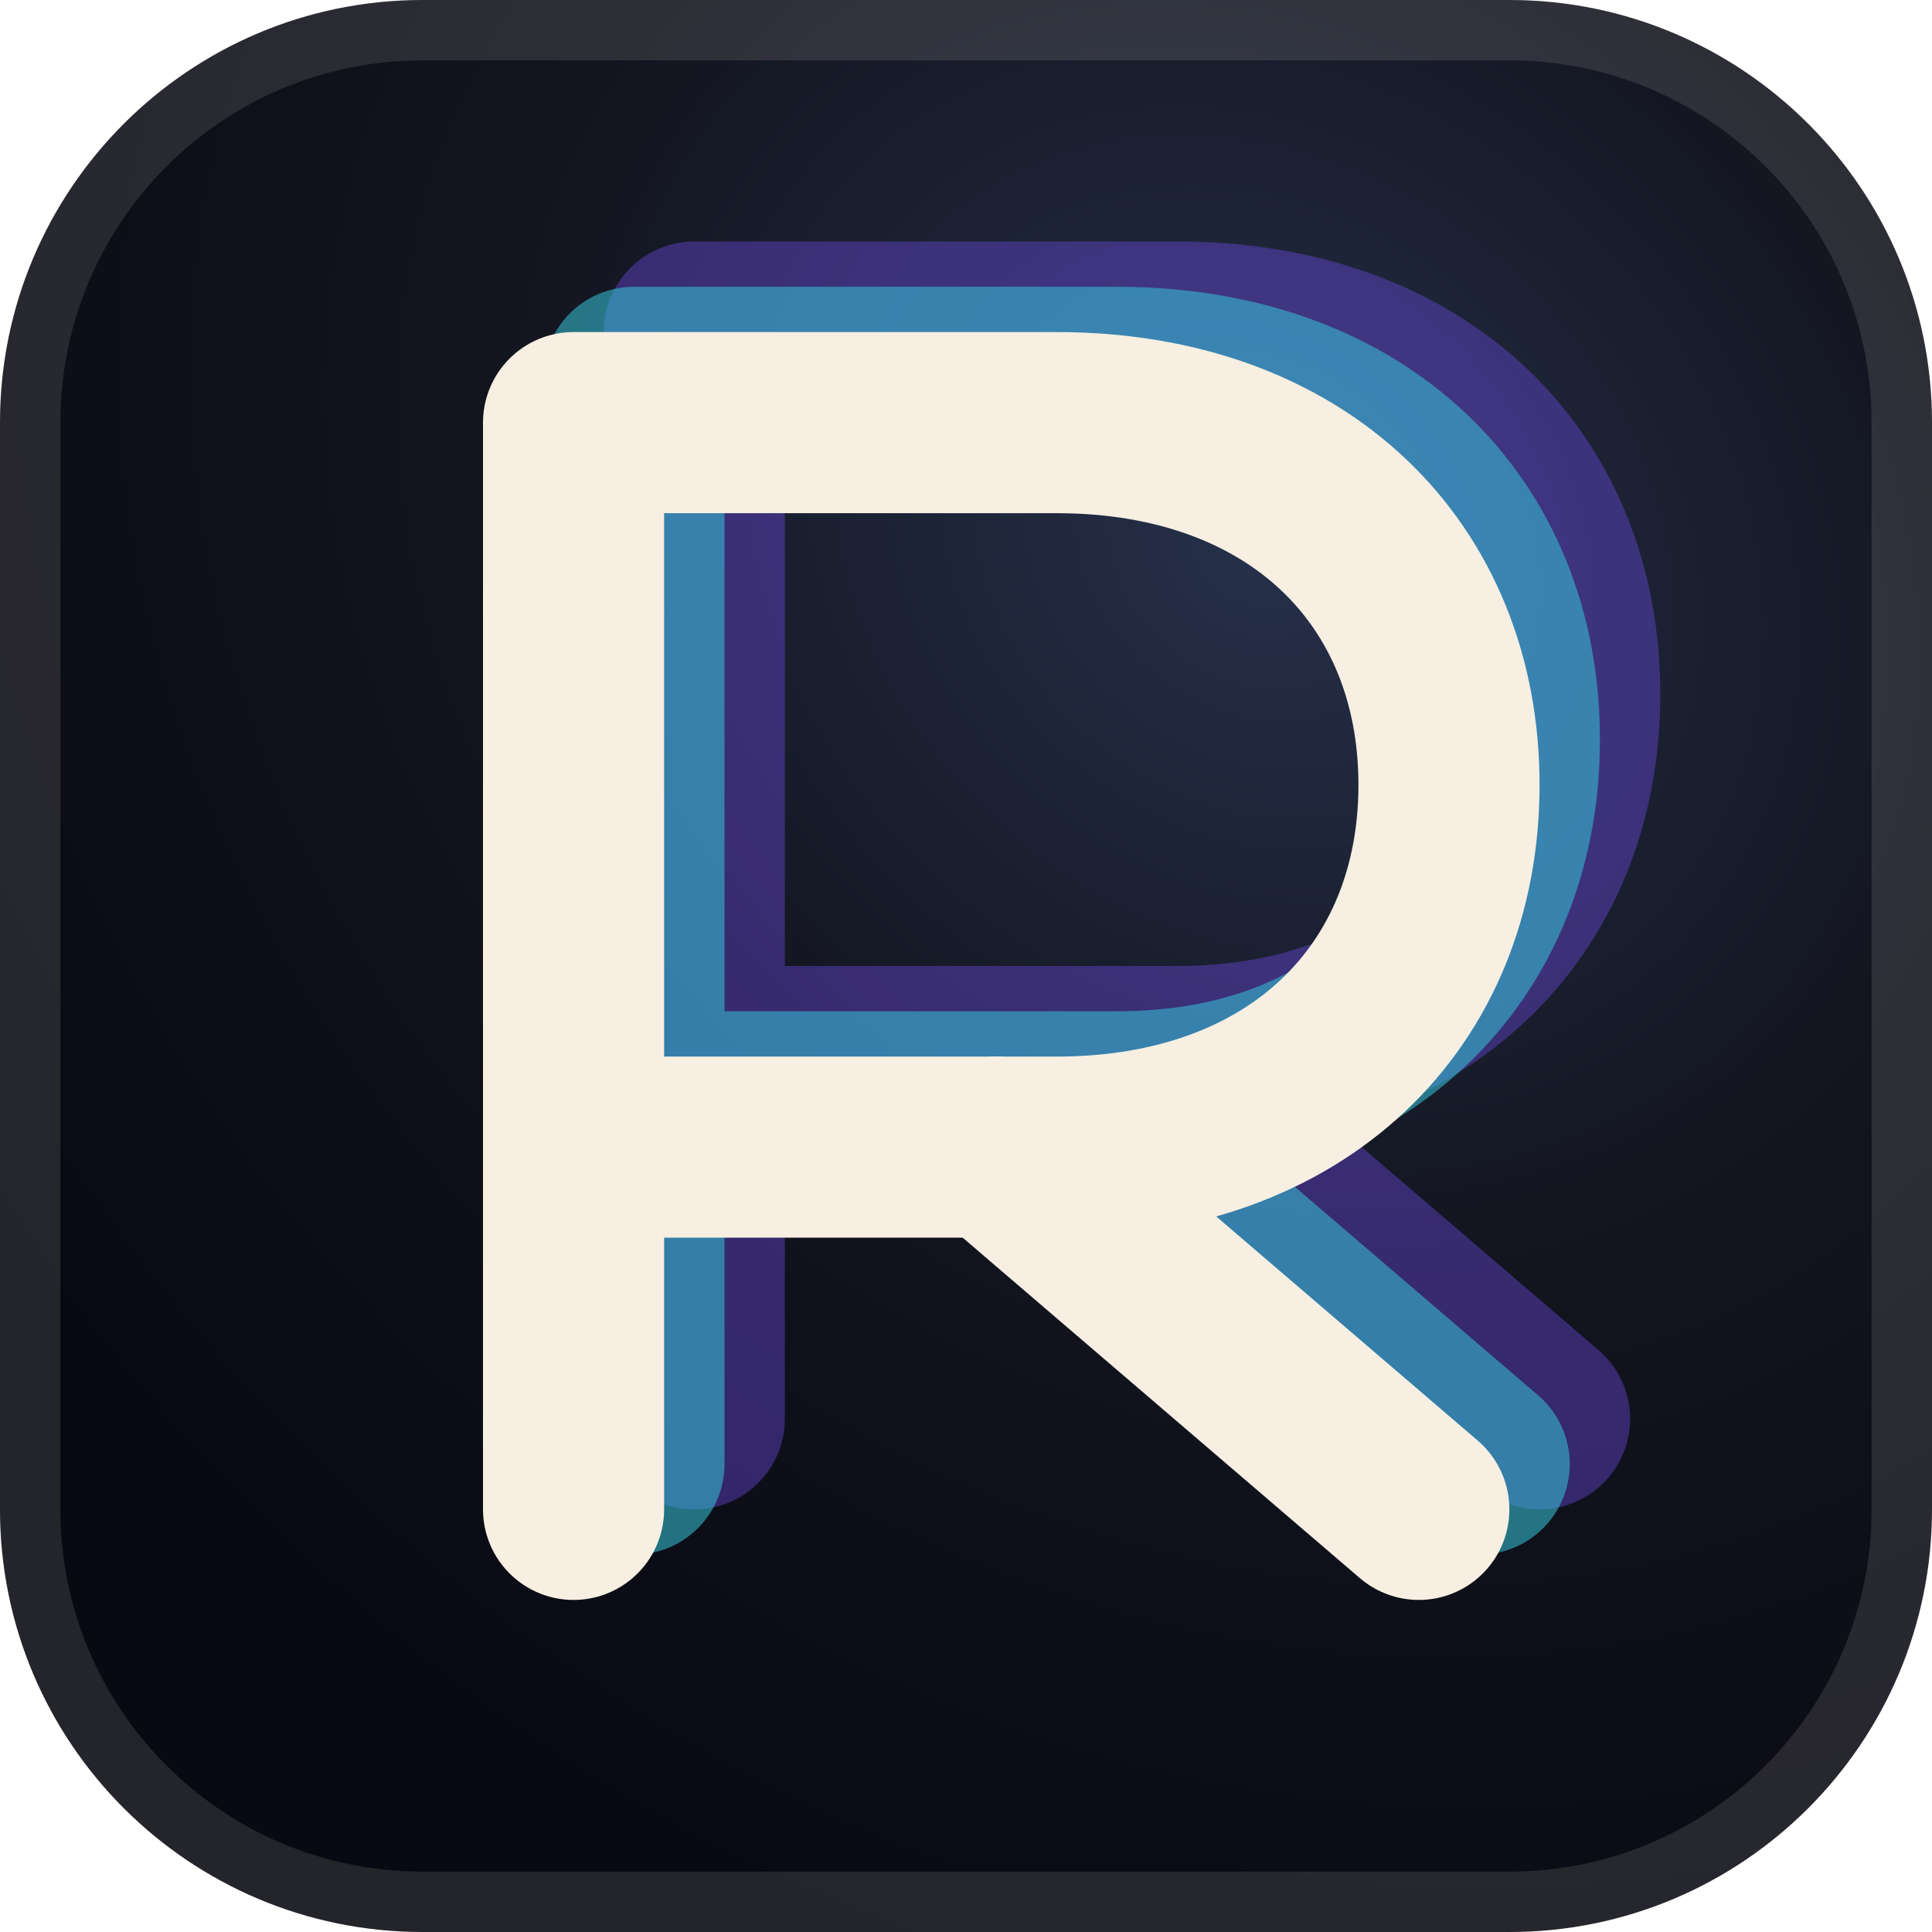
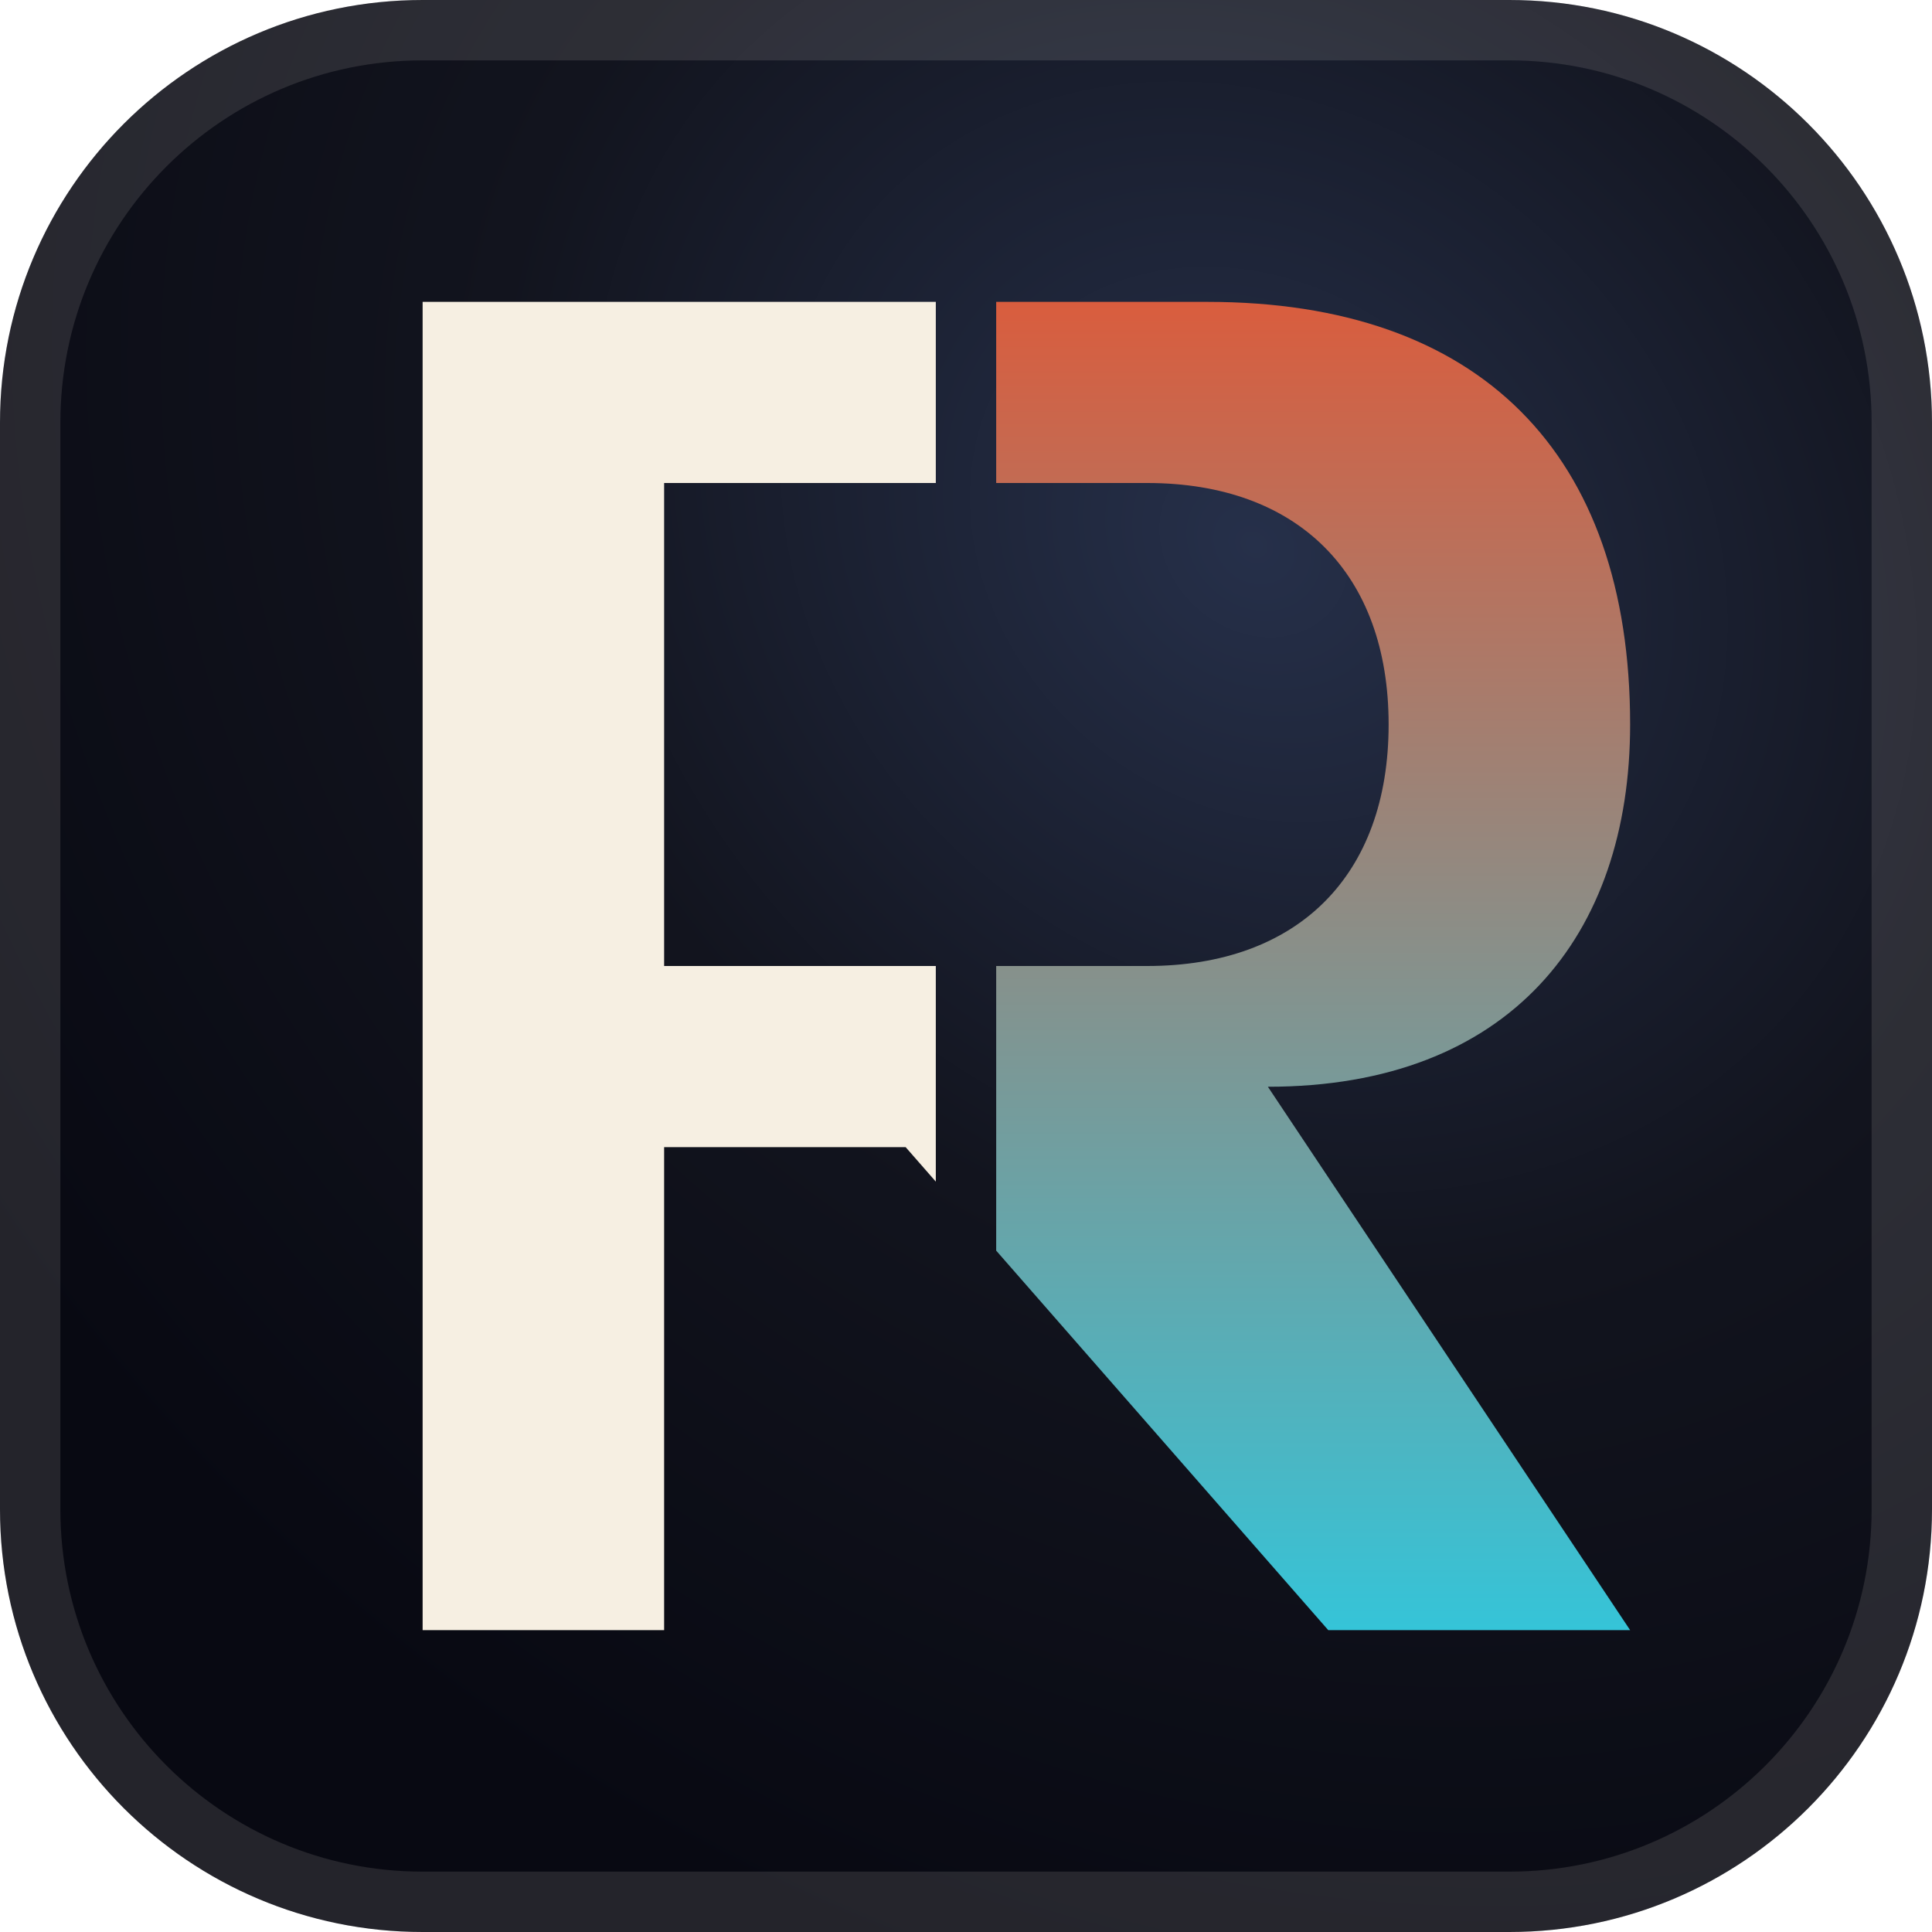
<svg xmlns="http://www.w3.org/2000/svg" viewBox="0 0 64 64" role="img" aria-label="Ricos Labs mark">
  <defs>
+     <clipPath id="pill">
+       <rect x="0" y="0" width="64" height="64" rx="14" />
+     </clipPath>
+     <clipPath id="left">
+       <rect x="0" y="0" width="31" height="64" />
+     </clipPath>
+     <clipPath id="right">
+       <rect x="33" y="0" width="31" height="64" />
+     </clipPath>
+     <linearGradient id="signal" x1="32" y1="10" x2="32" y2="54" gradientUnits="userSpaceOnUse">
+       <stop offset="0" stop-color="#D95D3E" />
+       <stop offset="1" stop-color="#35C4D8" />
+     </linearGradient>
    <radialGradient id="field" cx="0" cy="0" r="1" gradientUnits="userSpaceOnUse" gradientTransform="translate(42 18) rotate(128) scale(48 56)">
      <stop offset="0" stop-color="#26304A" />
      <stop offset="0.48" stop-color="#12141E" />
      <stop offset="1" stop-color="#080912" />
    </radialGradient>
+     <path id="r" d="       M14 10 H40       C49 10, 54 15, 54 24       C54 31, 50 36, 42 36       L54 54 H44       L30 38 H22 V54 H14 Z       M22 16 H38       C43 16, 46 19, 46 24       C46 29, 43 32, 38 32       H22 Z     " />
  </defs>
-   <rect width="64" height="64" rx="14" fill="url(#field)" />
-   <g transform="translate(4, -3)" opacity="0.4">
-     <path d="M19 50V14h16c8 0 13 5 13 12s-5 12-13 12H19" fill="none" stroke="#6F4BE8" stroke-width="6" stroke-linecap="round" stroke-linejoin="round" />
-     <path d="M33 38l14 12" fill="none" stroke="#6F4BE8" stroke-width="6" stroke-linecap="round" />
-   </g>
-   <g transform="translate(2, -1.5)" opacity="0.55">
-     <path d="M19 50V14h16c8 0 13 5 13 12s-5 12-13 12H19" fill="none" stroke="#35C4D8" stroke-width="6" stroke-linecap="round" stroke-linejoin="round" />
-     <path d="M33 38l14 12" fill="none" stroke="#35C4D8" stroke-width="6" stroke-linecap="round" />
-   </g>
-   <g>
-     <path d="M19 50V14h16c8 0 13 5 13 12s-5 12-13 12H19" fill="none" stroke="#F6EFE2" stroke-width="6" stroke-linecap="round" stroke-linejoin="round" />
-     <path d="M33 38l14 12" fill="none" stroke="#F6EFE2" stroke-width="6" stroke-linecap="round" />
+   <g clip-path="url(#pill)">
+     <rect width="64" height="64" fill="url(#field)" />
+     <g clip-path="url(#left)">
+       <use href="#r" fill="#F6EFE2" fill-rule="evenodd" />
+     </g>
+     <g clip-path="url(#right)">
+       <use href="#r" fill="url(#signal)" fill-rule="evenodd" />
+     </g>
  </g>
  <rect x="1" y="1" width="62" height="62" rx="13" fill="none" stroke="#F6EFE2" stroke-opacity="0.12" stroke-width="2" />
</svg>
